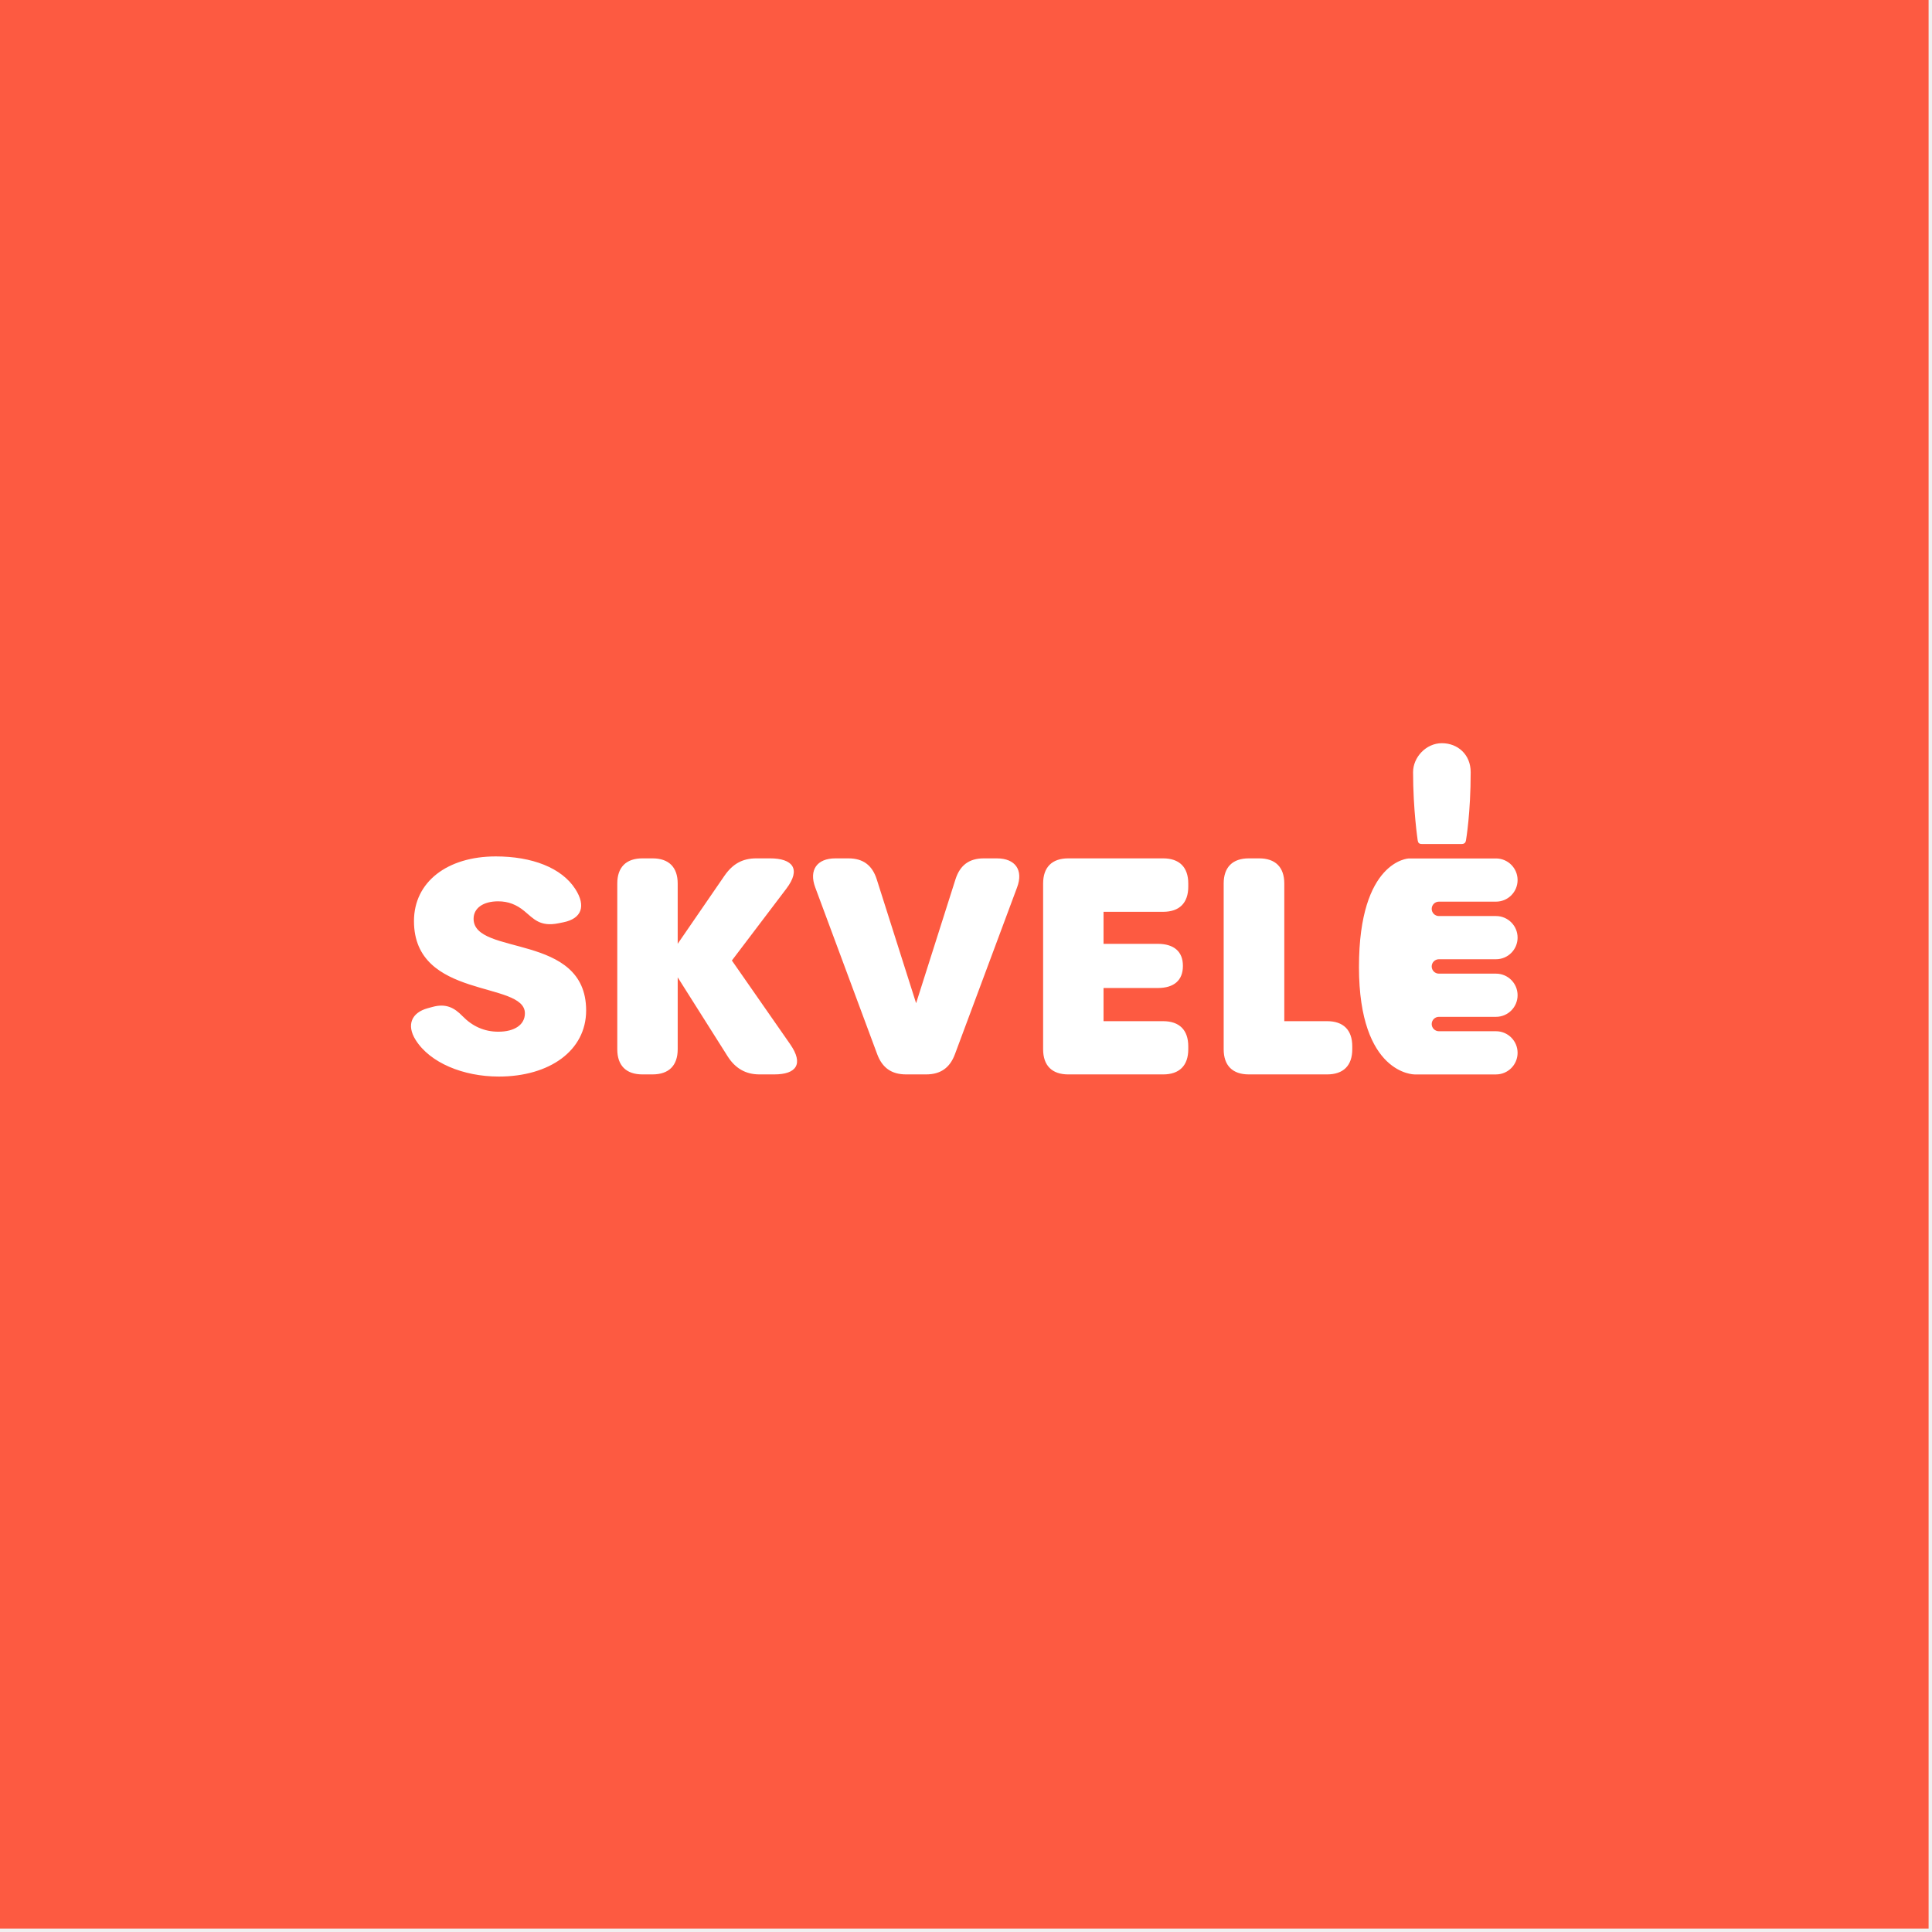
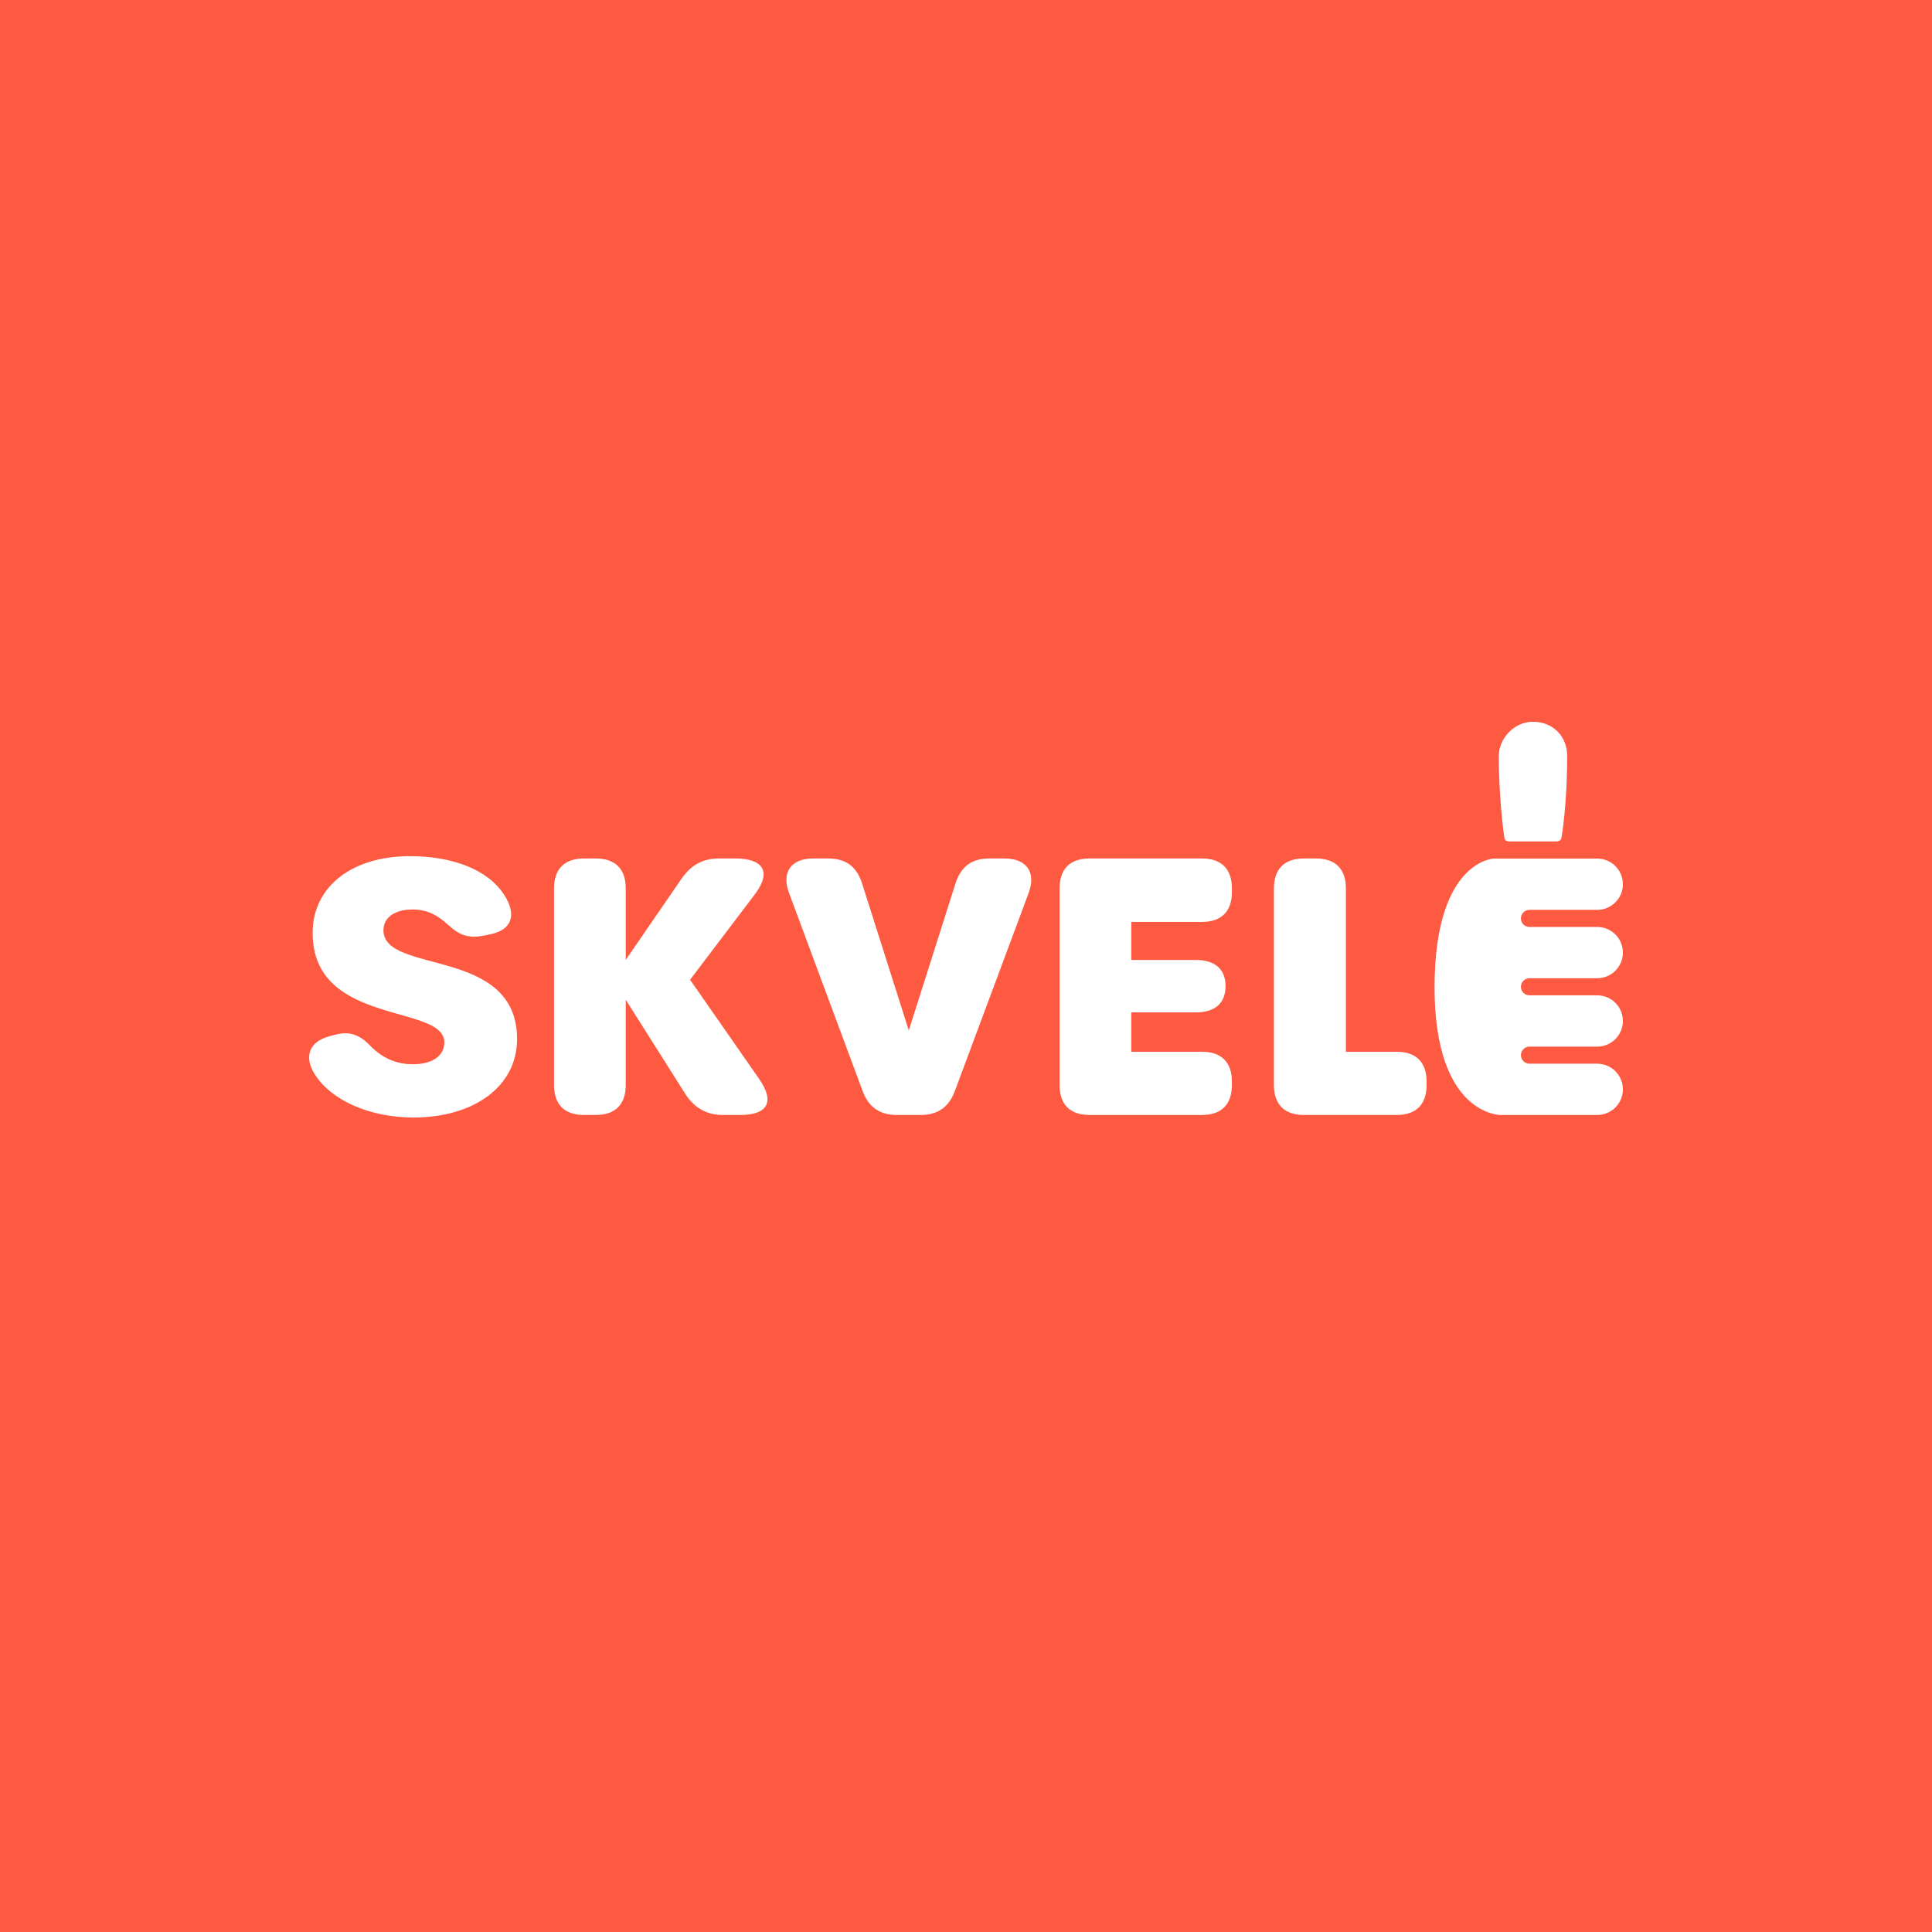
- <svg xmlns="http://www.w3.org/2000/svg" width="284" height="284" viewBox="0 0 284 284" fill="none">
-   <rect width="283.5" height="283.5" fill="#FD5A41" />
-   <path d="M73.322 158.251C68.104 158.251 63.2 156.235 61.091 152.858C59.715 150.654 60.508 148.85 62.879 148.205L63.585 148.013C65.563 147.475 66.779 148.125 67.994 149.375C69.438 150.861 71.189 151.658 73.249 151.658C75.661 151.658 77.159 150.623 77.159 148.953C77.159 144.144 60.853 146.973 60.853 135.397C60.853 129.637 65.758 125.892 72.88 125.892C78.185 125.892 82.557 127.552 84.57 130.686C86.187 133.203 85.49 135.033 82.828 135.572L82.114 135.717C79.361 136.275 78.451 135.058 77.077 133.925C75.941 132.988 74.733 132.492 73.229 132.492C71.024 132.492 69.617 133.492 69.617 135.057C69.617 140.592 86.161 137.036 86.161 148.532C86.161 154.443 80.78 158.252 73.321 158.252L73.322 158.251ZM94.437 157.936C92.04 157.936 90.739 156.635 90.739 154.238V129.876C90.739 127.479 92.04 126.178 94.437 126.178H95.921C98.318 126.178 99.619 127.479 99.619 129.876V138.736L106.496 128.732C107.72 126.967 109.158 126.177 111.188 126.177H113.196C116.494 126.177 117.809 127.712 115.587 130.642L107.586 141.193L116.144 153.484C118.205 156.443 117.019 157.935 113.833 157.935H111.624C109.581 157.935 108.071 157.014 106.979 155.306L99.62 143.666V154.237C99.62 156.634 98.319 157.935 95.922 157.935H94.438L94.437 157.936ZM133.188 157.935C131.057 157.935 129.693 156.969 128.947 154.965L119.833 130.433C118.891 127.898 120.087 126.179 122.793 126.179H124.721C126.882 126.179 128.223 127.197 128.88 129.263L134.666 147.471L140.452 129.263C141.109 127.197 142.45 126.179 144.611 126.179H146.539C149.245 126.179 150.46 127.894 149.513 130.436L140.373 154.966C139.626 156.97 138.263 157.936 136.132 157.936L133.188 157.935ZM153.337 154.238V129.876C153.337 127.479 154.638 126.178 157.035 126.178H170.975C173.372 126.178 174.673 127.479 174.673 129.876V130.336C174.673 132.733 173.372 134.034 170.975 134.034H162.217V138.742H170.186C172.582 138.742 173.884 139.893 173.884 141.959V142.003C173.884 144.098 172.583 145.235 170.186 145.235H162.217V150.111H170.975C173.372 150.111 174.673 151.412 174.673 153.809V154.239C174.673 156.636 173.372 157.937 170.975 157.937H157.035C154.638 157.937 153.337 156.635 153.337 154.238ZM179.878 154.238V129.876C179.878 127.479 181.179 126.178 183.576 126.178H185.09C187.487 126.178 188.788 127.479 188.788 129.876V150.11H195.082C197.479 150.11 198.78 151.411 198.78 153.808V154.238C198.78 156.635 197.479 157.936 195.082 157.936H183.576C181.179 157.936 179.878 156.635 179.878 154.238ZM214.761 124.067C215.267 124.075 215.451 123.902 215.509 123.442C215.509 123.442 216.187 119.518 216.187 113.5C216.187 110.92 214.291 109.248 211.953 109.248C209.615 109.248 207.719 111.329 207.719 113.5C207.719 119.008 208.396 123.518 208.396 123.518C208.453 123.901 208.599 124.071 209.044 124.065H214.76L214.761 124.067ZM199.765 142.124C199.765 157.987 207.931 157.939 207.931 157.939H219.908C221.662 157.939 223.083 156.517 223.083 154.764C223.083 153.011 221.661 151.589 219.908 151.589H211.515C210.93 151.589 210.457 151.115 210.457 150.531C210.457 149.947 210.931 149.473 211.515 149.473H219.908C221.662 149.473 223.083 148.051 223.083 146.298C223.083 144.545 221.661 143.123 219.908 143.123H211.515C210.93 143.123 210.457 142.649 210.457 142.065C210.457 141.481 210.931 141.007 211.515 141.007H219.908C221.662 141.007 223.083 139.585 223.083 137.832C223.083 136.079 221.661 134.657 219.908 134.657H211.515C210.93 134.657 210.457 134.183 210.457 133.599C210.457 133.015 210.931 132.541 211.515 132.541H219.908C221.662 132.541 223.083 131.119 223.083 129.366C223.083 127.613 221.661 126.191 219.908 126.191H207.087C207.087 126.191 199.766 126.455 199.766 142.131L199.765 142.124Z" fill="white" />
+ <svg xmlns="http://www.w3.org/2000/svg" width="250" height="250" viewBox="0 0 250 250" fill="none">
+   <rect width="250" height="250" fill="#FD5A41" />
+   <path d="M53.488 144.606C48.035 144.606 42.909 142.499 40.705 138.969C39.267 136.666 40.096 134.781 42.574 134.107L43.312 133.906C45.379 133.344 46.65 134.023 47.919 135.329C49.429 136.882 51.258 137.715 53.411 137.715C55.932 137.715 57.498 136.634 57.498 134.888C57.498 129.863 40.457 132.819 40.457 120.721C40.457 114.702 45.583 110.788 53.026 110.788C58.57 110.788 63.139 112.523 65.243 115.798C66.933 118.428 66.204 120.341 63.422 120.904L62.676 121.056C59.799 121.639 58.848 120.367 57.412 119.183C56.225 118.204 54.962 117.685 53.391 117.685C51.086 117.685 49.616 118.73 49.616 120.366C49.616 126.15 66.906 122.434 66.906 134.448C66.906 140.626 61.282 144.607 53.487 144.607L53.488 144.606ZM75.555 144.276C73.049 144.276 71.69 142.917 71.69 140.412V114.951C71.69 112.446 73.049 111.087 75.555 111.087H77.106C79.611 111.087 80.97 112.446 80.97 114.951V124.211L88.157 113.756C89.436 111.911 90.939 111.086 93.061 111.086H95.159C98.606 111.086 99.98 112.69 97.658 115.752L89.296 126.779L98.24 139.624C100.394 142.716 99.155 144.275 95.825 144.275H93.516C91.381 144.275 89.803 143.313 88.662 141.528L80.971 129.363V140.411C80.971 142.916 79.612 144.275 77.106 144.275H75.556L75.555 144.276ZM116.052 144.275C113.825 144.275 112.4 143.266 111.62 141.171L102.095 115.533C101.111 112.884 102.361 111.088 105.189 111.088H107.204C109.462 111.088 110.864 112.152 111.55 114.311L117.597 133.34L123.644 114.311C124.331 112.152 125.732 111.088 127.99 111.088H130.005C132.833 111.088 134.103 112.88 133.113 115.537L123.561 141.172C122.781 143.267 121.356 144.276 119.129 144.276L116.052 144.275ZM137.11 140.412V114.951C137.11 112.446 138.469 111.087 140.975 111.087H155.543C158.048 111.087 159.408 112.446 159.408 114.951V115.432C159.408 117.937 158.048 119.297 155.543 119.297H146.39V124.217H154.718C157.222 124.217 158.583 125.42 158.583 127.579V127.625C158.583 129.814 157.223 131.003 154.718 131.003H146.39V136.099H155.543C158.048 136.099 159.408 137.458 159.408 139.963V140.413C159.408 142.918 158.048 144.277 155.543 144.277H140.975C138.469 144.277 137.11 142.917 137.11 140.412ZM164.847 140.412V114.951C164.847 112.446 166.207 111.087 168.712 111.087H170.294C172.799 111.087 174.159 112.446 174.159 114.951V136.098H180.737C183.242 136.098 184.601 137.457 184.601 139.962V140.412C184.601 142.917 183.242 144.276 180.737 144.276H168.712C166.207 144.276 164.847 142.917 164.847 140.412ZM201.303 108.88C201.832 108.889 202.024 108.708 202.085 108.227C202.085 108.227 202.793 104.126 202.793 97.837C202.793 95.141 200.812 93.393 198.368 93.393C195.925 93.393 193.943 95.568 193.943 97.837C193.943 103.593 194.651 108.307 194.651 108.307C194.71 108.707 194.863 108.885 195.328 108.878H201.302L201.303 108.88ZM185.631 127.751C185.631 144.33 194.165 144.279 194.165 144.279H206.682C208.515 144.279 210 142.793 210 140.961C210 139.129 208.514 137.643 206.682 137.643H197.911C197.299 137.643 196.805 137.148 196.805 136.537C196.805 135.927 197.3 135.432 197.911 135.432H206.682C208.515 135.432 210 133.946 210 132.114C210 130.282 208.514 128.796 206.682 128.796H197.911C197.299 128.796 196.805 128.3 196.805 127.69C196.805 127.08 197.3 126.584 197.911 126.584H206.682C208.515 126.584 210 125.098 210 123.266C210 121.434 208.514 119.948 206.682 119.948H197.911C197.299 119.948 196.805 119.453 196.805 118.842C196.805 118.232 197.3 117.736 197.911 117.736H206.682C208.515 117.736 210 116.25 210 114.418C210 112.586 208.514 111.1 206.682 111.1H193.283C193.283 111.1 185.632 111.376 185.632 127.759L185.631 127.751Z" fill="white" />
</svg>
